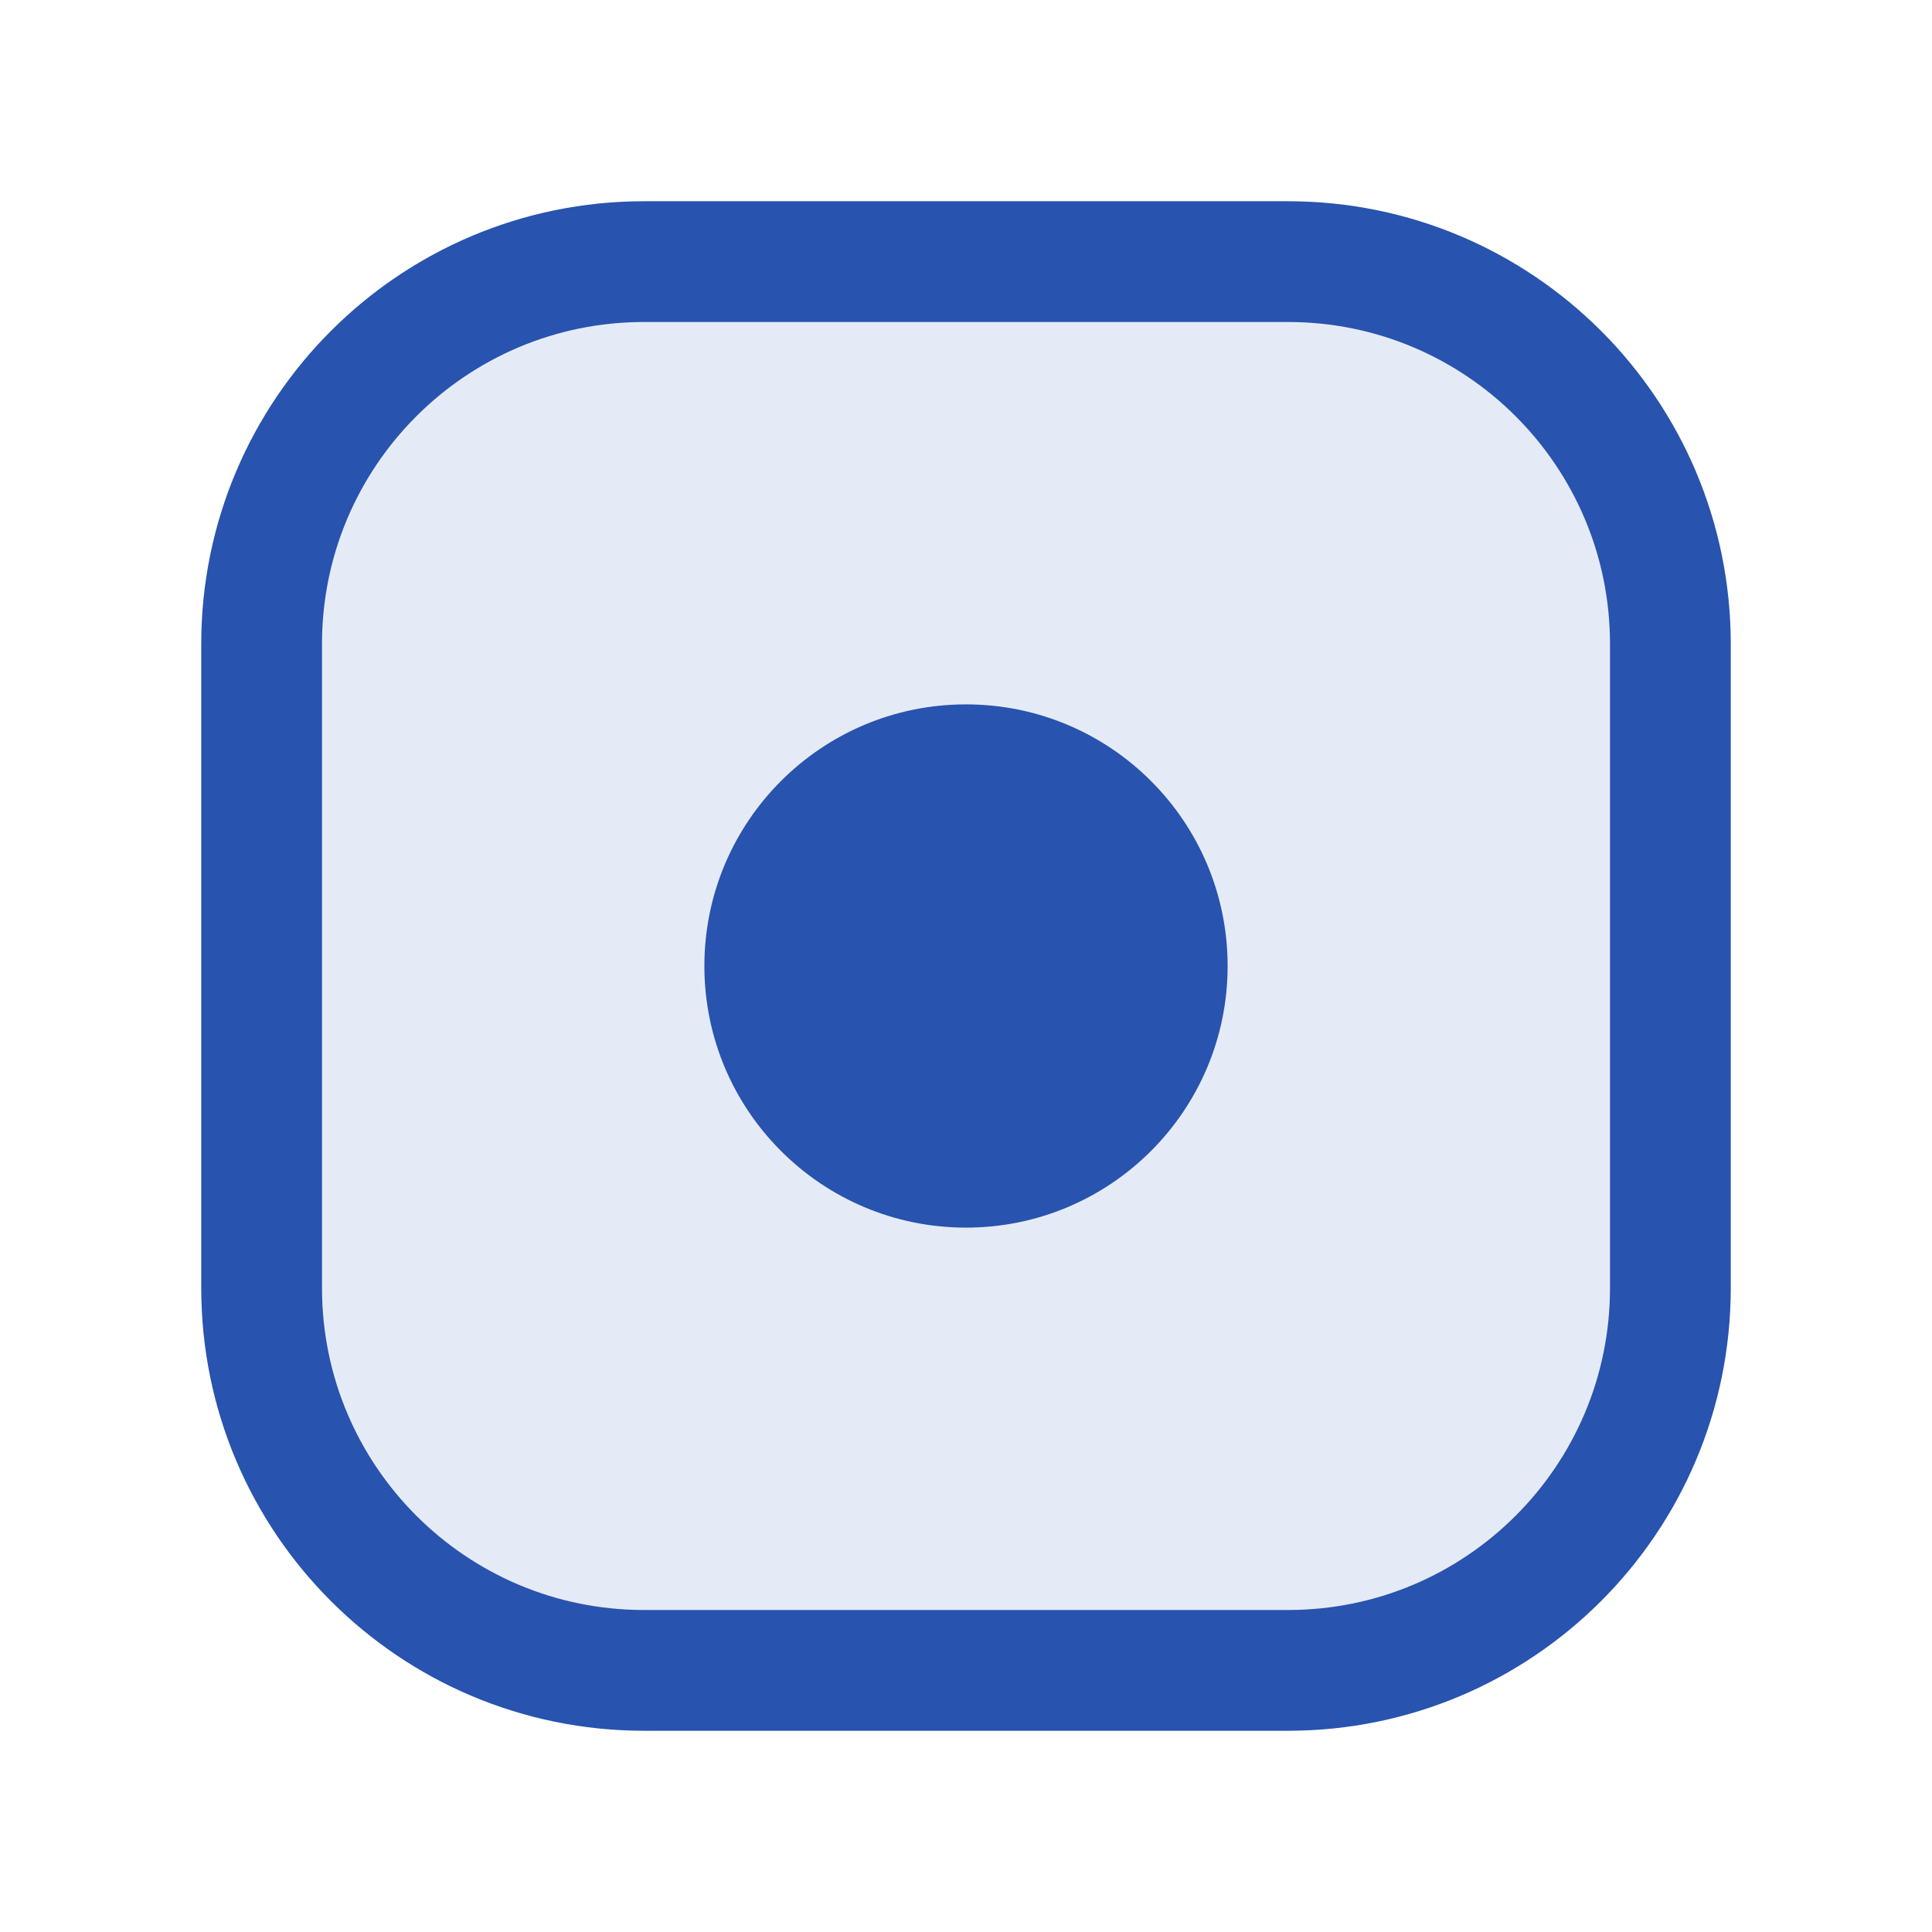
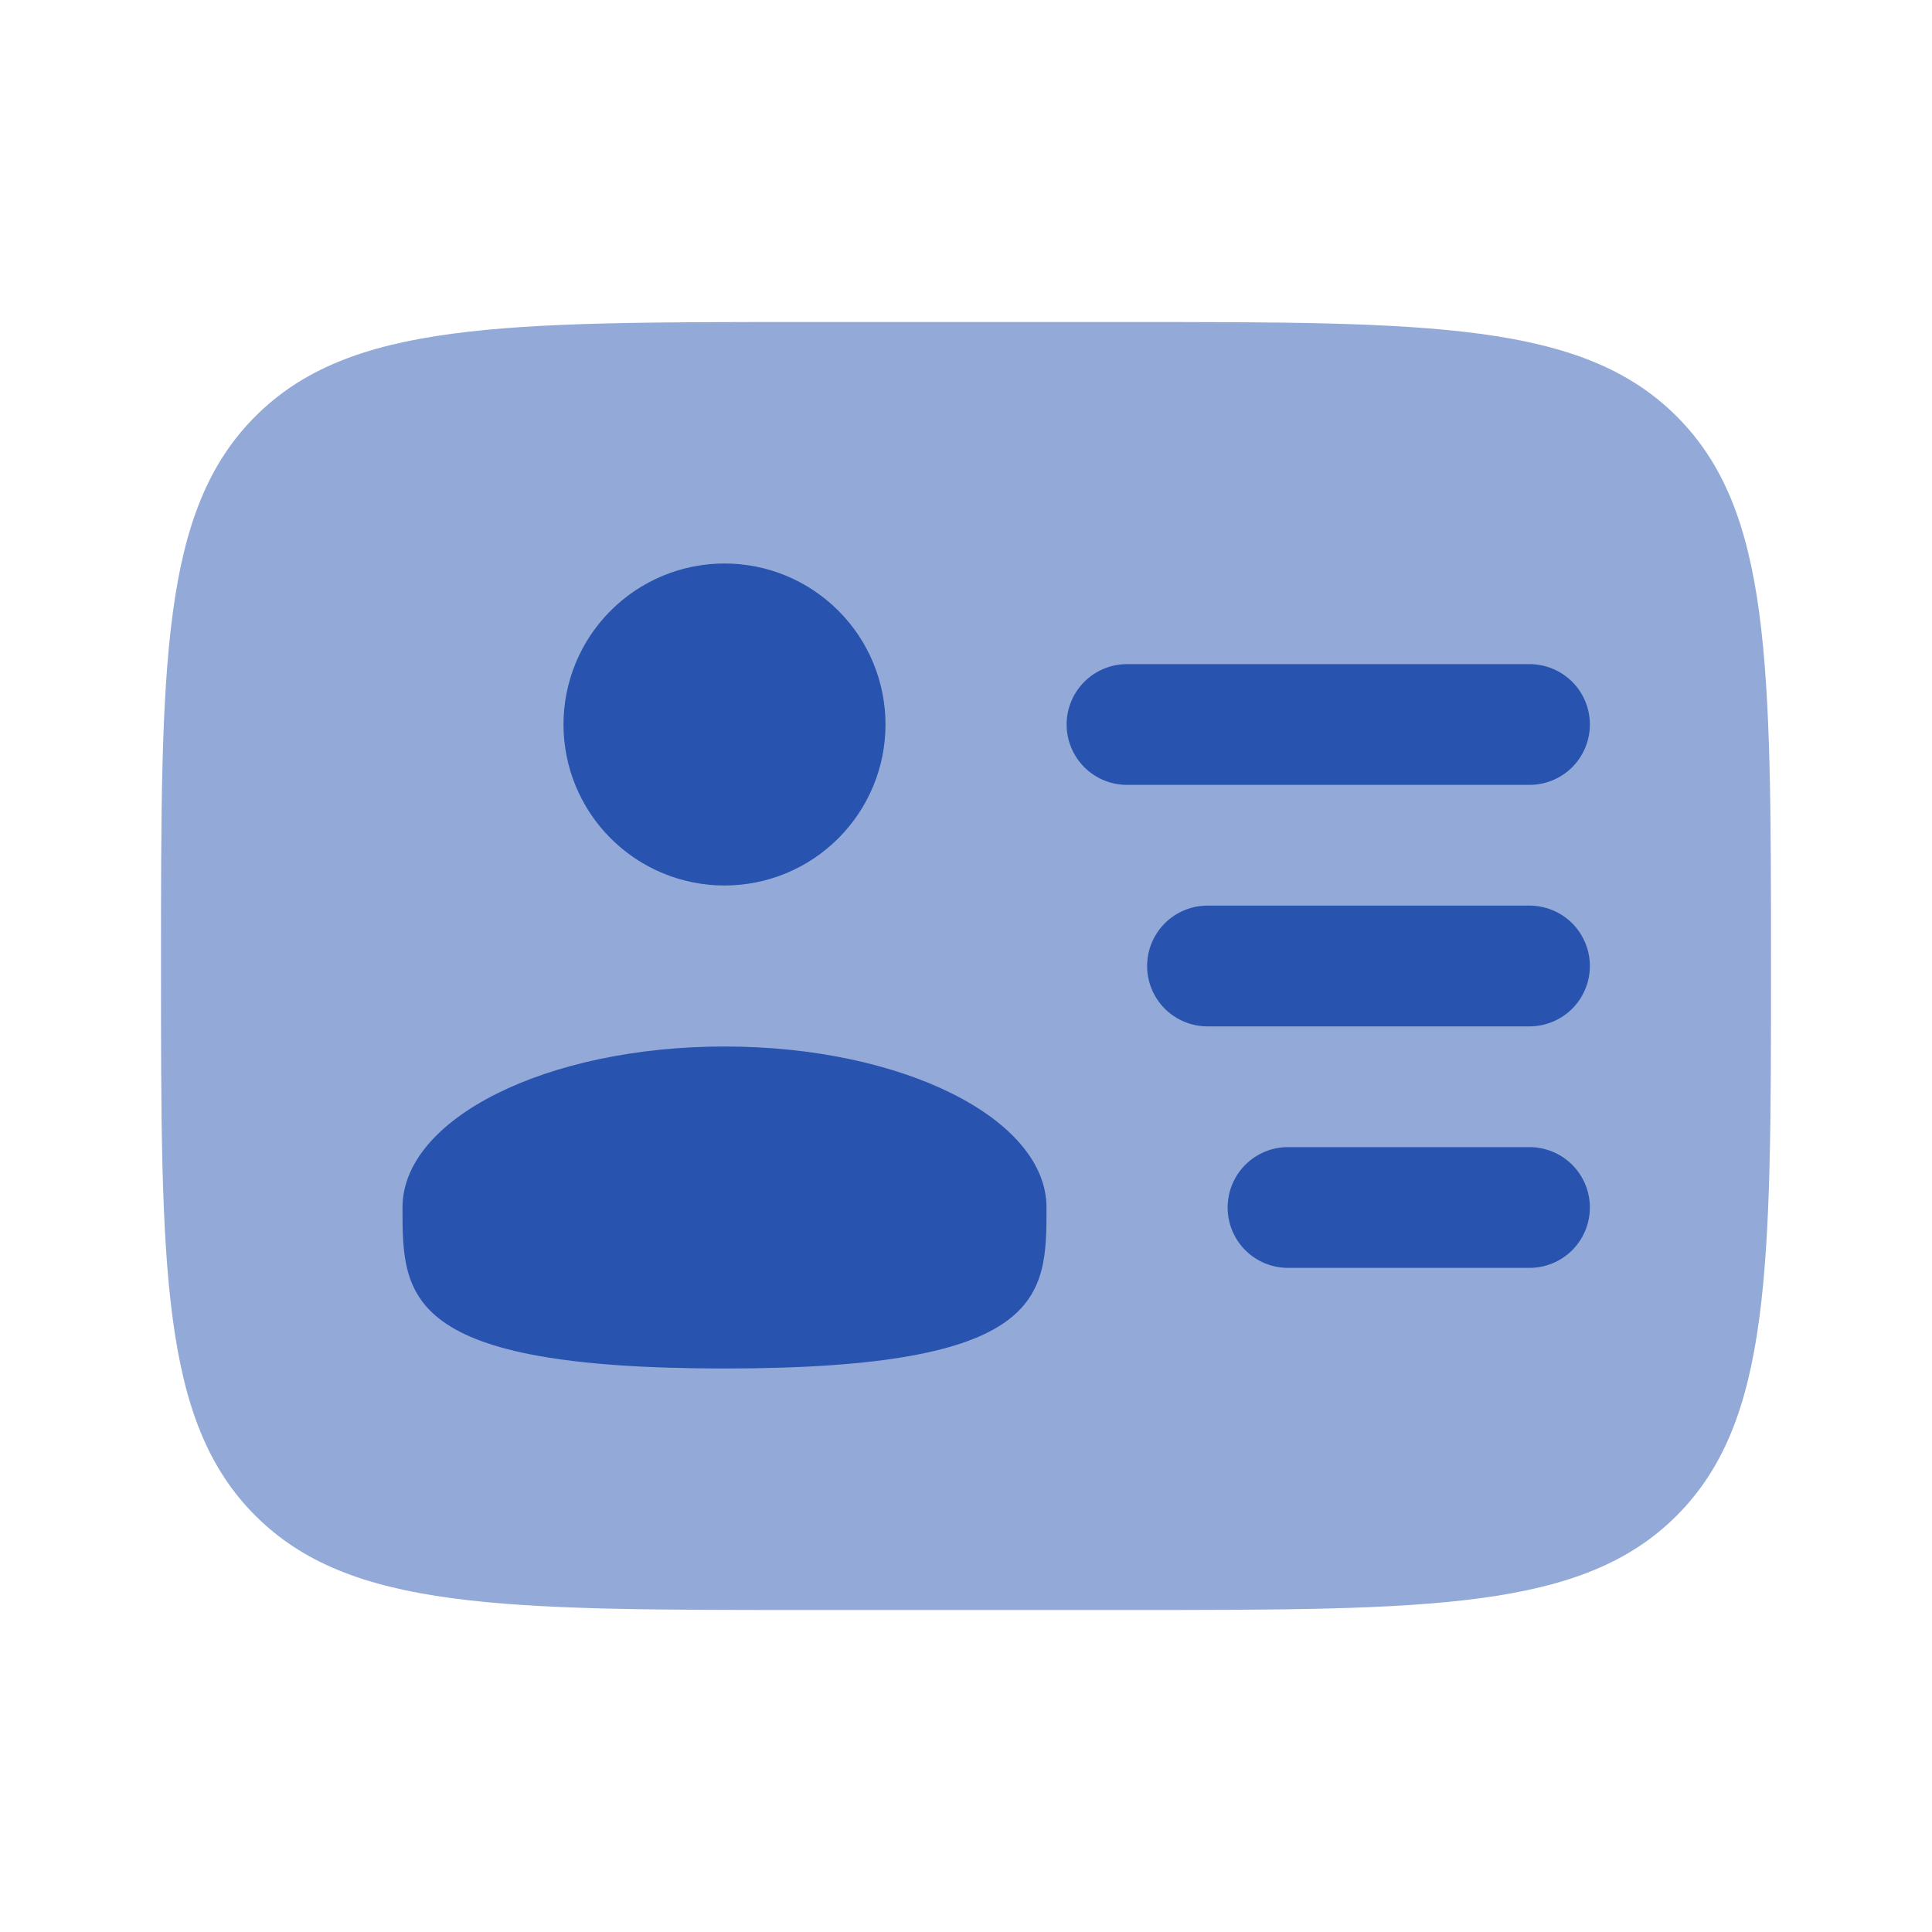
- <svg xmlns="http://www.w3.org/2000/svg" width="24" height="24" viewBox="0 0 24 24" fill="none">
-   <rect x="2.5" y="2.5" width="19" height="19" rx="5.5" fill="#2853AF" fill-opacity="0.12" />
-   <rect x="3.25" y="3.25" width="17.5" height="17.5" rx="4.75" stroke="#2853AF" stroke-width="1.5" />
-   <circle cx="12" cy="12" r="3.25" fill="#2853AF" />
+ <svg xmlns="http://www.w3.org/2000/svg" width="48" height="48" viewBox="0 0 48 48" fill="none">
+   <path opacity="0.5" d="M28 8H20C12.458 8 8.686 8 6.344 10.344C4.002 12.688 4 16.458 4 24C4 31.542 4 35.314 6.344 37.656C8.688 39.998 12.458 40 20 40H28C35.542 40 39.314 40 41.656 37.656C43.998 35.312 44 31.542 44 24C44 16.458 44 12.686 41.656 10.344C39.312 8.002 35.542 8 28 8Z" fill="#2853AF" />
+   <path d="M26.5 18C26.5 17.602 26.658 17.221 26.939 16.939C27.221 16.658 27.602 16.5 28 16.5H38C38.398 16.5 38.779 16.658 39.061 16.939C39.342 17.221 39.5 17.602 39.5 18C39.5 18.398 39.342 18.779 39.061 19.061C38.779 19.342 38.398 19.5 38 19.5H28C27.602 19.5 27.221 19.342 26.939 19.061C26.658 18.779 26.5 18.398 26.5 18ZM28.5 24C28.5 23.602 28.658 23.221 28.939 22.939C29.221 22.658 29.602 22.5 30 22.5H38C38.398 22.5 38.779 22.658 39.061 22.939C39.342 23.221 39.5 23.602 39.5 24C39.5 24.398 39.342 24.779 39.061 25.061C38.779 25.342 38.398 25.5 38 25.5H30C29.602 25.5 29.221 25.342 28.939 25.061C28.658 24.779 28.5 24.398 28.5 24ZM30.5 30C30.5 29.602 30.658 29.221 30.939 28.939C31.221 28.658 31.602 28.5 32 28.5H38C38.398 28.5 38.779 28.658 39.061 28.939C39.342 29.221 39.5 29.602 39.5 30C39.5 30.398 39.342 30.779 39.061 31.061C38.779 31.342 38.398 31.5 38 31.5H32C31.602 31.5 31.221 31.342 30.939 31.061C30.658 30.779 30.5 30.398 30.5 30ZM18 22C19.061 22 20.078 21.579 20.828 20.828C21.579 20.078 22 19.061 22 18C22 16.939 21.579 15.922 20.828 15.172C20.078 14.421 19.061 14 18 14C16.939 14 15.922 14.421 15.172 15.172C14.421 15.922 14 16.939 14 18C14 19.061 14.421 20.078 15.172 20.828C15.922 21.579 16.939 22 18 22ZM18 34C26 34 26 32.21 26 30C26 27.79 22.42 26 18 26C13.58 26 10 27.79 10 30C10 32.21 10 34 18 34Z" fill="#2853AF" />
</svg>
